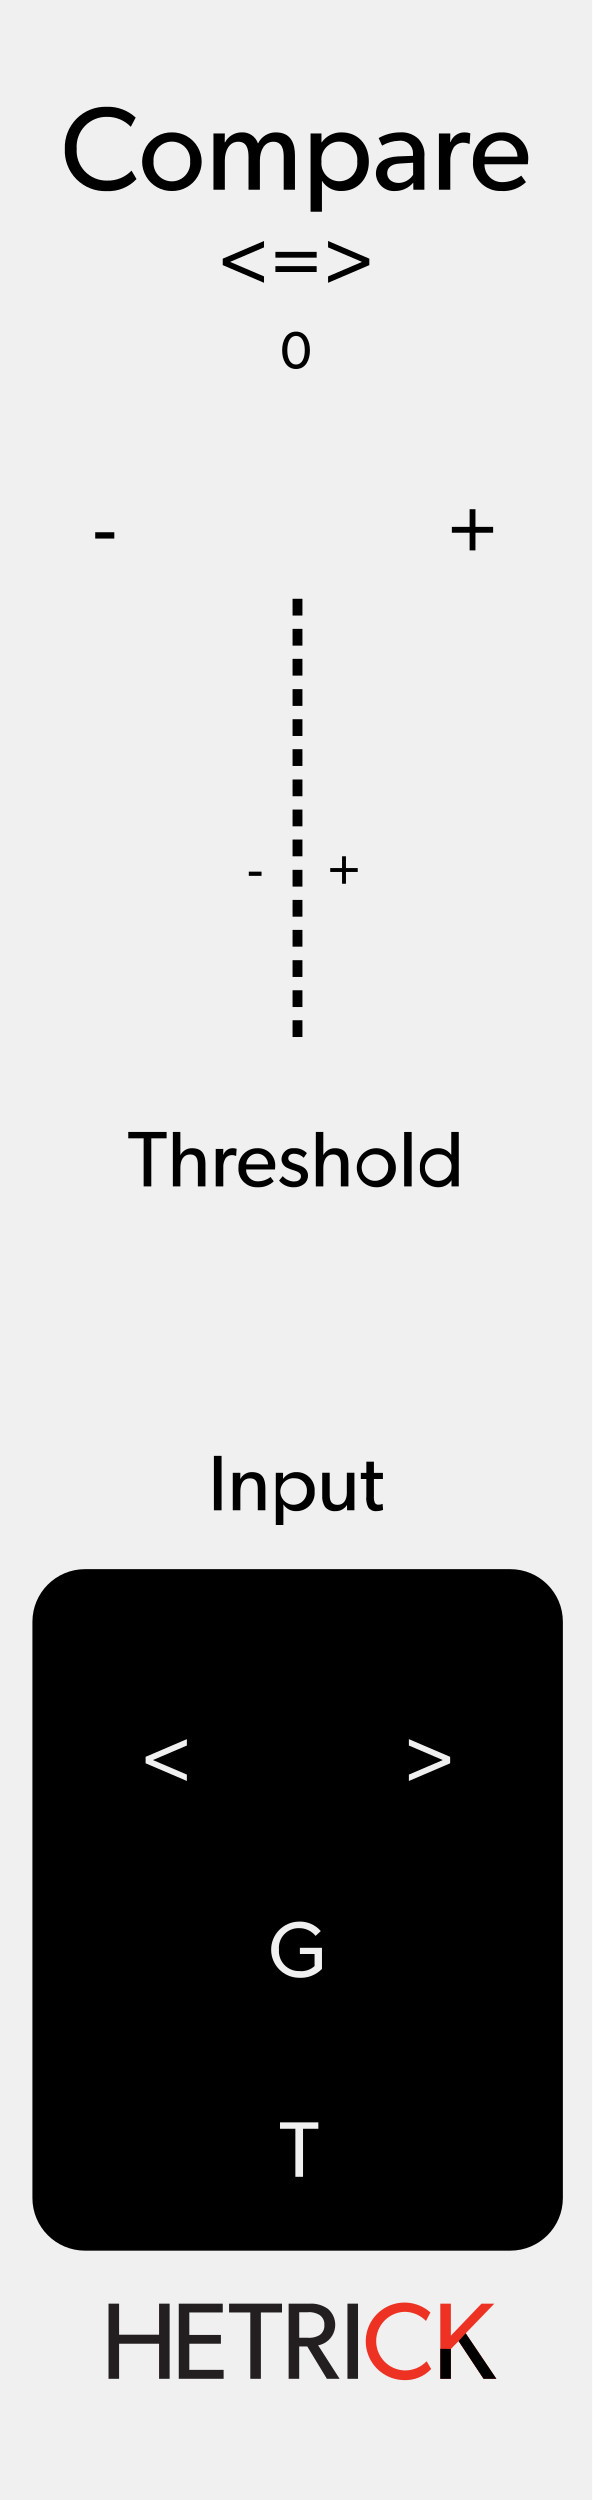
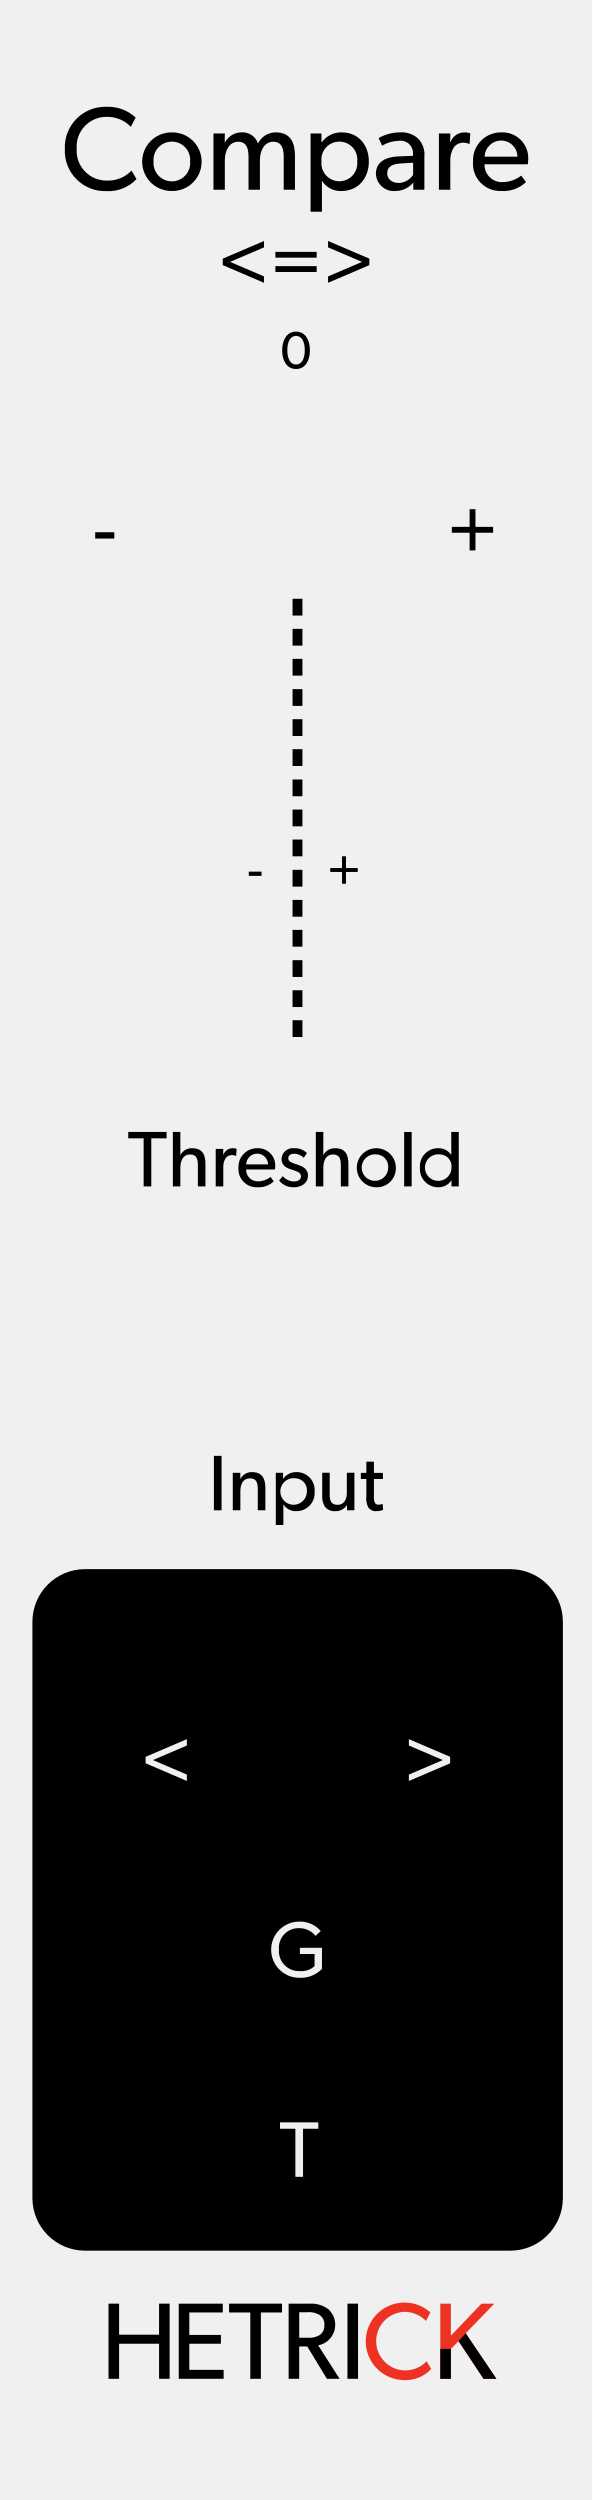
<svg xmlns="http://www.w3.org/2000/svg" id="svg8" width="90" height="380" viewBox="0 0 90 380" version="1.1">
  <defs id="defs161" />
  <g id="layer1">
    <path id="rect817" d="M0,0H90V380H0Z" transform="translate(0 0.00002)" style="fill: #f0f0f0" />
  </g>
  <g id="g22">
-     <path d="M25.784,361.578H24.178v-5.331H18.102v5.331H16.496V350.155h1.606v4.719h6.076v-4.719h1.606Z" transform="translate(0 0.00002)" style="fill: #231f20" id="path6" />
-     <path d="M33.992,361.578H27.171V350.155h6.689v1.341H28.776v3.411h4.801v1.341h-4.801v3.973h5.215Z" transform="translate(0 0.00002)" style="fill: #231f20" id="path8" />
-     <path d="M42.865,351.496H39.653v10.083h-1.606V351.496H34.819v-1.341h8.046Z" transform="translate(0 0.00002)" style="fill: #231f20" id="path10" />
-     <path d="M51.622,361.578H49.685l-2.98-4.917H45.479v4.917h-1.606V350.155h3.228a4.373,4.373,0,0,1,2.748.795A3.185,3.185,0,0,1,48.36,356.496Zm-3.046-9.702a3.047,3.047,0,0,0-1.92-.414h-1.175v3.874h1.175a3.159,3.159,0,0,0,1.92-.397,1.727,1.727,0,0,0,.729-1.54A1.698,1.698,0,0,0,48.575,351.877Z" transform="translate(0 0.00002)" style="fill: #231f20" id="path12" />
-     <path d="M54.419,361.578H52.813V350.155h1.606Z" transform="translate(0 0.00002)" style="fill: #231f20" id="path14" />
+     <path d="M25.784,361.578H24.178v-5.331H18.102v5.331H16.496V350.155h1.606v4.719h6.076v-4.719h1.606Z" transform="translate(0 0.00002)" style="fill:#000000" id="path6" />
+     <path d="M33.992,361.578H27.171V350.155h6.689v1.341H28.776v3.411h4.801v1.341h-4.801v3.973h5.215Z" transform="translate(0 0.00002)" style="fill:#000000" id="path8" />
+     <path d="M42.865,351.496H39.653v10.083h-1.606V351.496H34.819v-1.341h8.046Z" transform="translate(0 0.00002)" style="fill:#000000" id="path10" />
+     <path d="M51.622,361.578H49.685l-2.98-4.917H45.479v4.917h-1.606V350.155h3.228a4.373,4.373,0,0,1,2.748.795A3.185,3.185,0,0,1,48.36,356.496Zm-3.046-9.702a3.047,3.047,0,0,0-1.92-.414h-1.175v3.874h1.175a3.159,3.159,0,0,0,1.92-.397,1.727,1.727,0,0,0,.729-1.54A1.698,1.698,0,0,0,48.575,351.877Z" transform="translate(0 0.00002)" style="fill:#000000" id="path12" />
+     <path d="M54.419,361.578H52.813V350.155h1.606Z" transform="translate(0 0.00002)" style="fill:#000000" id="path14" />
    <path d="M65.542,360.088A5.355,5.355,0,0,1,61.37,361.777a5.895,5.895,0,1,1,4.056-10.281l-.679,1.291a4.527,4.527,0,0,0-3.311-1.391,4.458,4.458,0,0,0,0,8.907,4.522,4.522,0,0,0,3.411-1.391Z" transform="translate(0 0.00002)" style="fill: #ed3224" id="path16" />
    <path d="M75.452,361.578H73.499L69.707,355.85l-1.175,1.192v4.536h-1.606V350.155h1.606v4.868l4.652-4.868h1.954l-4.354,4.503Z" transform="translate(0 0.00002)" style="fill: #ed3224" id="path18" />
    <path d="M75.452,361.578H73.499L69.707,355.85l-1.175,1.192v4.536h-1.606v-4.559l1.606.023,1.175-1.192,1.076-1.192.616.914.497.737Z" transform="translate(0 0.00002)" id="path20" />
  </g>
  <g id="g38">
    <path d="M20.749,27.216a5.825,5.825,0,0,1-4.538,1.836,6.121,6.121,0,0,1-6.356-6.41,6.151,6.151,0,0,1,6.356-6.41,6.156,6.156,0,0,1,4.412,1.638l-.738,1.404a4.925,4.925,0,0,0-3.601-1.512,4.521,4.521,0,0,0-4.627,4.843,4.531,4.531,0,0,0,4.627,4.844,4.917,4.917,0,0,0,3.709-1.513Z" transform="translate(0 0.00002)" id="path24" />
    <path d="M26.129,29.035a4.457,4.457,0,1,1,0-8.913,4.457,4.457,0,1,1,0,8.913Zm0-7.508a2.782,2.782,0,0,0-2.791,3.007,2.792,2.792,0,1,0,5.563,0A2.779,2.779,0,0,0,26.129,21.526Z" transform="translate(0 0.00002)" id="path26" />
    <path d="M44.834,28.836H43.123V23.849c0-.99-.18-2.305-1.566-2.305-1.369,0-2.053,1.314-2.053,2.845v4.447H37.775V23.849c0-1.261-.306-2.305-1.549-2.305-1.368,0-2.052,1.314-2.052,2.845v4.447H32.446V20.284h1.729l-.018,1.351H34.21a2.823,2.823,0,0,1,2.467-1.513,2.467,2.467,0,0,1,2.539,1.693,2.969,2.969,0,0,1,2.719-1.693c2.287,0,2.899,1.675,2.899,3.529Z" transform="translate(0 0.00002)" id="path28" />
    <path d="M51.905,29.035a3.323,3.323,0,0,1-2.953-1.531l-.018-.018v4.7H47.206V20.284H48.862v1.351h.036a3.625,3.625,0,0,1,3.043-1.513c2.521,0,4.123,1.891,4.123,4.43C56.064,27.09,54.443,29.035,51.905,29.035Zm-.324-7.508A2.719,2.719,0,0,0,48.862,24.533a2.734,2.734,0,1,0,5.438,0A2.72,2.72,0,0,0,51.581,21.526Z" transform="translate(0 0.00002)" id="path30" />
    <path d="M64.505,28.836H62.831l-.019-1.08a3.528,3.528,0,0,1-2.719,1.278,2.718,2.718,0,0,1-2.953-2.647c0-1.674,1.369-2.521,3.35-2.611l2.286-.09v-.342a1.876,1.876,0,0,0-2.124-1.944,5.26,5.26,0,0,0-2.575.738l-.522-1.152a6.594,6.594,0,0,1,3.205-.864,3.707,3.707,0,0,1,2.827.973,3.542,3.542,0,0,1,.918,2.772Zm-1.71-4.105-1.999.126c-1.386.072-1.944.666-1.944,1.476,0,.811.63,1.477,1.765,1.477a2.686,2.686,0,0,0,2.179-1.242Z" transform="translate(0 0.00002)" id="path32" />
    <path d="M71.38,21.868h-.072a2.263,2.263,0,0,0-.936-.18,1.789,1.789,0,0,0-1.404.72,3.788,3.788,0,0,0-.522,2.161v4.267H66.717V20.284h1.729l-.019,1.314h.055a2.233,2.233,0,0,1,2.106-1.477,2.398,2.398,0,0,1,.9.145Z" transform="translate(0 0.00002)" id="path34" />
    <path d="M80.236,24.965H73.646a2.637,2.637,0,0,0,2.755,2.719,4.734,4.734,0,0,0,2.827-.99l.72.99a5.021,5.021,0,0,1-3.763,1.351,4.147,4.147,0,0,1-4.285-4.483,4.242,4.242,0,0,1,4.339-4.43A3.905,3.905,0,0,1,80.291,24.209,7.365,7.365,0,0,1,80.236,24.965Zm-1.584-1.152a2.471,2.471,0,0,0-2.467-2.449A2.515,2.515,0,0,0,73.665,23.813Z" transform="translate(0 0.00002)" id="path36" />
  </g>
  <g id="g58" transform="translate(0,2.00037)">
    <path d="m 25.323,171.029 h -2.327 v 7.304 H 21.834 v -7.304 h -2.339 v -0.971 h 5.829 z" transform="translate(0,2e-5)" id="path40" />
    <path d="m 31.227,178.333 h -1.151 v -3.226 c 0,-0.816 -0.132,-1.631 -1.175,-1.631 -1.043,0 -1.487,0.899 -1.487,2.039 v 2.818 h -1.139 v -8.275 h 1.139 v 3.478 H 27.437 a 1.945,1.945 0 0 1 1.751,-1.007 c 1.643,0 2.039,1.055 2.039,2.411 z" transform="translate(0,2e-5)" id="path42" />
    <path d="m 35.896,173.691 h -0.048 a 1.514,1.514 0 0 0 -0.624,-0.12 1.195,1.195 0 0 0 -0.936,0.479 2.527,2.527 0 0 0 -0.348,1.439 v 2.842 h -1.151 v -5.697 h 1.151 l -0.012,0.875 h 0.036 a 1.487,1.487 0 0 1 1.403,-0.983 1.604,1.604 0 0 1 0.6,0.096 z" transform="translate(0,2e-5)" id="path44" />
    <path d="m 41.799,175.754 h -4.39 a 1.756,1.756 0 0 0 1.835,1.811 3.15,3.15 0 0 0 1.883,-0.66 l 0.48,0.66 a 3.347,3.347 0 0 1 -2.507,0.899 2.763,2.763 0 0 1 -2.854,-2.986 2.826,2.826 0 0 1 2.891,-2.95 2.601,2.601 0 0 1 2.698,2.722 5.005,5.005 0 0 1 -0.036,0.504 z m -1.056,-0.768 a 1.646,1.646 0 0 0 -1.643,-1.631 1.676,1.676 0 0 0 -1.679,1.631 z" transform="translate(0,2e-5)" id="path46" />
    <path d="m 46.228,177.961 a 2.432,2.432 0 0 1 -1.583,0.503 2.728,2.728 0 0 1 -2.219,-1.02 l 0.552,-0.671 a 2.337,2.337 0 0 0 1.679,0.815 c 0.528,0 1.091,-0.192 1.091,-0.815 0,-0.624 -0.899,-0.815 -1.283,-0.948 a 4.253,4.253 0 0 1 -0.78,-0.3 1.468,1.468 0 0 1 -0.899,-1.367 1.724,1.724 0 0 1 1.919,-1.631 2.491,2.491 0 0 1 1.942,0.744 l -0.479,0.708 a 2.086,2.086 0 0 0 -1.439,-0.612 c -0.552,0 -0.911,0.24 -0.911,0.708 0,0.468 0.551,0.672 1.115,0.852 0.312,0.108 0.528,0.18 0.768,0.276 a 2.187,2.187 0 0 1 0.66,0.408 1.409,1.409 0 0 1 0.455,1.056 1.623,1.623 0 0 1 -0.587,1.295 z" transform="translate(0,2e-5)" id="path48" />
    <path d="m 52.958,178.333 h -1.151 v -3.226 c 0,-0.816 -0.132,-1.631 -1.176,-1.631 -1.043,0 -1.487,0.899 -1.487,2.039 v 2.818 h -1.139 v -8.275 h 1.139 v 3.478 H 49.168 a 1.943,1.943 0 0 1 1.751,-1.007 c 1.643,0 2.039,1.055 2.039,2.411 z" transform="translate(0,2e-5)" id="path50" />
    <path d="m 57.159,178.465 a 2.969,2.969 0 1 1 3.011,-2.962 2.888,2.888 0 0 1 -3.011,2.962 z m 0,-5.001 a 2.016,2.016 0 1 0 1.848,2.003 1.853,1.853 0 0 0 -1.848,-2.003 z" transform="translate(0,2e-5)" id="path52" />
    <path d="m 62.572,178.333 h -1.14 v -8.275 h 1.14 z" transform="translate(0,2e-5)" id="path54" />
    <path d="m 69.733,178.333 h -1.104 v -0.912 h -0.024 a 2.315,2.315 0 0 1 -2.002,1.043 2.762,2.762 0 0 1 -2.771,-2.986 2.733,2.733 0 0 1 2.746,-2.95 2.303,2.303 0 0 1 1.991,0.995 h 0.023 v -3.466 h 1.14 z m -2.914,-4.869 a 2.02,2.02 0 1 0 1.811,2.003 1.812,1.812 0 0 0 -1.811,-2.003 z" transform="translate(0,2e-5)" id="path56" />
  </g>
  <g id="g70">
    <path d="M33.677,229.565H32.514V221.29h1.163Z" transform="translate(0 0.00002)" id="path60" />
    <path d="M40.335,229.565H39.184V226.388c0-.96-.167-1.68-1.187-1.68-1.067,0-1.463.899-1.463,1.991v2.866H35.382v-5.696H36.533l-.012.899h.036a1.925,1.925,0,0,1,1.739-1.008c1.619,0,2.039,1.067,2.039,2.435Z" transform="translate(0 0.00002)" id="path62" />
    <path d="M45.052,229.697a2.213,2.213,0,0,1-1.967-1.02l-.012-.012v3.131H41.921v-7.928H43.025v.899h.024a2.415,2.415,0,0,1,2.027-1.008,2.721,2.721,0,0,1,2.747,2.95A2.762,2.762,0,0,1,45.052,229.697Zm-.216-5.001a2.02,2.02,0,1,0,1.811,2.003A1.812,1.812,0,0,0,44.836,224.696Z" transform="translate(0 0.00002)" id="path64" />
    <path d="M53.87,229.565H52.755l-.012-.815a1.987,1.987,0,0,1-1.764.947,1.842,1.842,0,0,1-1.582-.659,2.891,2.891,0,0,1-.42-1.763v-3.419h1.139v3.37c0,.78.168,1.512,1.188,1.512,1.008,0,1.415-.863,1.415-1.823v-3.059h1.151Z" transform="translate(0 0.00002)" id="path66" />
    <path d="M58.228,229.506a2.898,2.898,0,0,1-1.044.191,1.337,1.337,0,0,1-1.211-.587,2.972,2.972,0,0,1-.288-1.703v-2.603h-.84v-.924h.84v-1.703h1.151v1.703h1.367v.924H56.836v2.578a2.245,2.245,0,0,0,.144,1.044.597.597,0,0,0,.588.287,1.391,1.391,0,0,0,.588-.132Z" transform="translate(0 0.00002)" id="path68" />
  </g>
  <rect x="4.927" y="238.51" width="80.63" height="103.591" rx="8" ry="8" id="rect72" />
  <rect x="37.501" y="144.933" width="14.998" height="13.733" style="fill:none" id="rect74" />
  <rect x="37.501" y="131.2" width="14.998" height="13.733" style="fill:none" id="rect84" />
  <rect x="37.501" y="117.467" width="14.998" height="13.733" style="fill:none" id="rect94" />
  <rect x="37.501" y="103.733" width="14.998" height="13.733" style="fill:none" id="rect104" />
  <rect x="37.501" y="90" width="14.998" height="13.733" style="fill:none" id="rect114" />
  <g id="g968">
    <rect x="44.469" y="145.948" width="1.5" height="2.549" style="fill:#000000" id="rect76" />
    <rect x="44.469" y="150.52" width="1.5" height="2.549" style="fill:#000000" id="rect78" />
    <rect x="44.469" y="155.077" width="1.5" height="2.549" style="fill:#000000" id="rect80" />
    <rect x="44.469" y="132.215" width="1.5" height="2.549" style="fill:#000000" id="rect86" />
    <rect x="44.469" y="136.787" width="1.5" height="2.549" style="fill:#000000" id="rect88" />
    <rect x="44.469" y="141.344" width="1.5" height="2.549" style="fill:#000000" id="rect90" />
    <rect x="44.469" y="118.481" width="1.5" height="2.549" style="fill:#000000" id="rect96" />
    <rect x="44.469" y="123.053" width="1.5" height="2.549" style="fill:#000000" id="rect98" />
    <rect x="44.469" y="127.61" width="1.5" height="2.549" style="fill:#000000" id="rect100" />
    <rect x="44.469" y="104.748" width="1.5" height="2.549" style="fill:#000000" id="rect106" />
    <rect x="44.469" y="109.32" width="1.5" height="2.549" style="fill:#000000" id="rect108" />
    <rect x="44.469" y="113.877" width="1.5" height="2.549" style="fill:#000000" id="rect110" />
    <rect x="44.469" y="91.015" width="1.5" height="2.549" style="fill:#000000" id="rect116" />
    <rect x="44.469" y="95.587" width="1.5" height="2.549" style="fill:#000000" id="rect118" />
    <rect x="44.469" y="100.144" width="1.5" height="2.549" style="fill:#000000" id="rect120" />
  </g>
  <g id="g130">
    <path d="M39.752,133.13H37.817v-.64h1.935Z" transform="translate(0 0.00002)" id="path126" />
    <path d="M54.375,132.538H52.584v1.791h-.592v-1.791H50.193v-.592h1.799v-1.791H52.584v1.791h1.791Z" transform="translate(0 0.00002)" id="path128" />
  </g>
  <g id="g136" style="fill:#f0f0f0;fill-opacity:1">
    <path d="M28.403,270.707l-6.272-2.687v-.983l6.272-2.687v.971l-5.157,2.207,5.157,2.207Z" transform="translate(0 0.00002)" style="fill:#f0f0f0;fill-opacity:1" id="path132" />
    <path d="M68.423,268.021,62.15,270.707v-.972l5.157-2.207-5.157-2.207v-.971l6.272,2.687Z" transform="translate(0 0.00002)" style="fill:#f0f0f0;fill-opacity:1" id="path134" />
  </g>
  <path d="M48.939,299.28a4.507,4.507,0,0,1-3.514,1.343,4.27,4.27,0,0,1-.012-8.539,4.158,4.158,0,0,1,3.346,1.439l-.791.731a3.186,3.186,0,0,0-2.555-1.176,2.982,2.982,0,0,0-3.01,3.263,3.022,3.022,0,0,0,3.083,3.262,2.987,2.987,0,0,0,2.327-.755v-1.835h-2.231v-.948h3.358Z" transform="translate(0 0.00002)" style="fill:#f0f0f0;fill-opacity:1" id="path138" />
  <path d="M48.387,323.571H46.06V330.875H44.896v-7.304H42.558v-.972h5.829Z" transform="translate(0 0.00002)" style="fill:#f0f0f0;fill-opacity:1" id="path140" />
  <g id="g146">
    <path d="M17.375,81.86H14.473v-.959h2.902Z" transform="translate(0 0.00002)" id="path142" />
    <path d="M74.955,80.973H72.269v2.687h-.887V80.973H68.683V80.085h2.699V77.398h.887V80.085h2.687Z" transform="translate(0 0.00002)" id="path144" />
  </g>
  <path d="M44.999,56.088c-1.487,0-2.111-1.407-2.111-2.838,0-1.439.631-2.846,2.111-2.846,1.487,0,2.11,1.407,2.11,2.846C47.109,54.681,46.486,56.088,44.999,56.088Zm0-5.029c-.888,0-1.327.912-1.327,2.175,0,1.255.439,2.175,1.327,2.175s1.327-.919,1.327-2.175C46.326,51.97,45.887,51.059,44.999,51.059Z" transform="translate(0 0.00002)" id="path148" />
  <g id="g156">
    <path d="M40.13,42.987l-6.273-2.687v-.983l6.273-2.687v.971l-5.157,2.207,5.157,2.207Z" transform="translate(0 0.00002)" id="path150" />
    <path d="M48.134,39.161H41.861v-.876h6.272Zm0,2.183H41.861v-.888h6.272Z" transform="translate(0 0.00002)" id="path152" />
    <path d="M56.138,40.3l-6.272,2.687v-.972l5.157-2.207-5.157-2.207v-.971l6.272,2.687Z" transform="translate(0 0.00002)" id="path154" />
  </g>
</svg>
